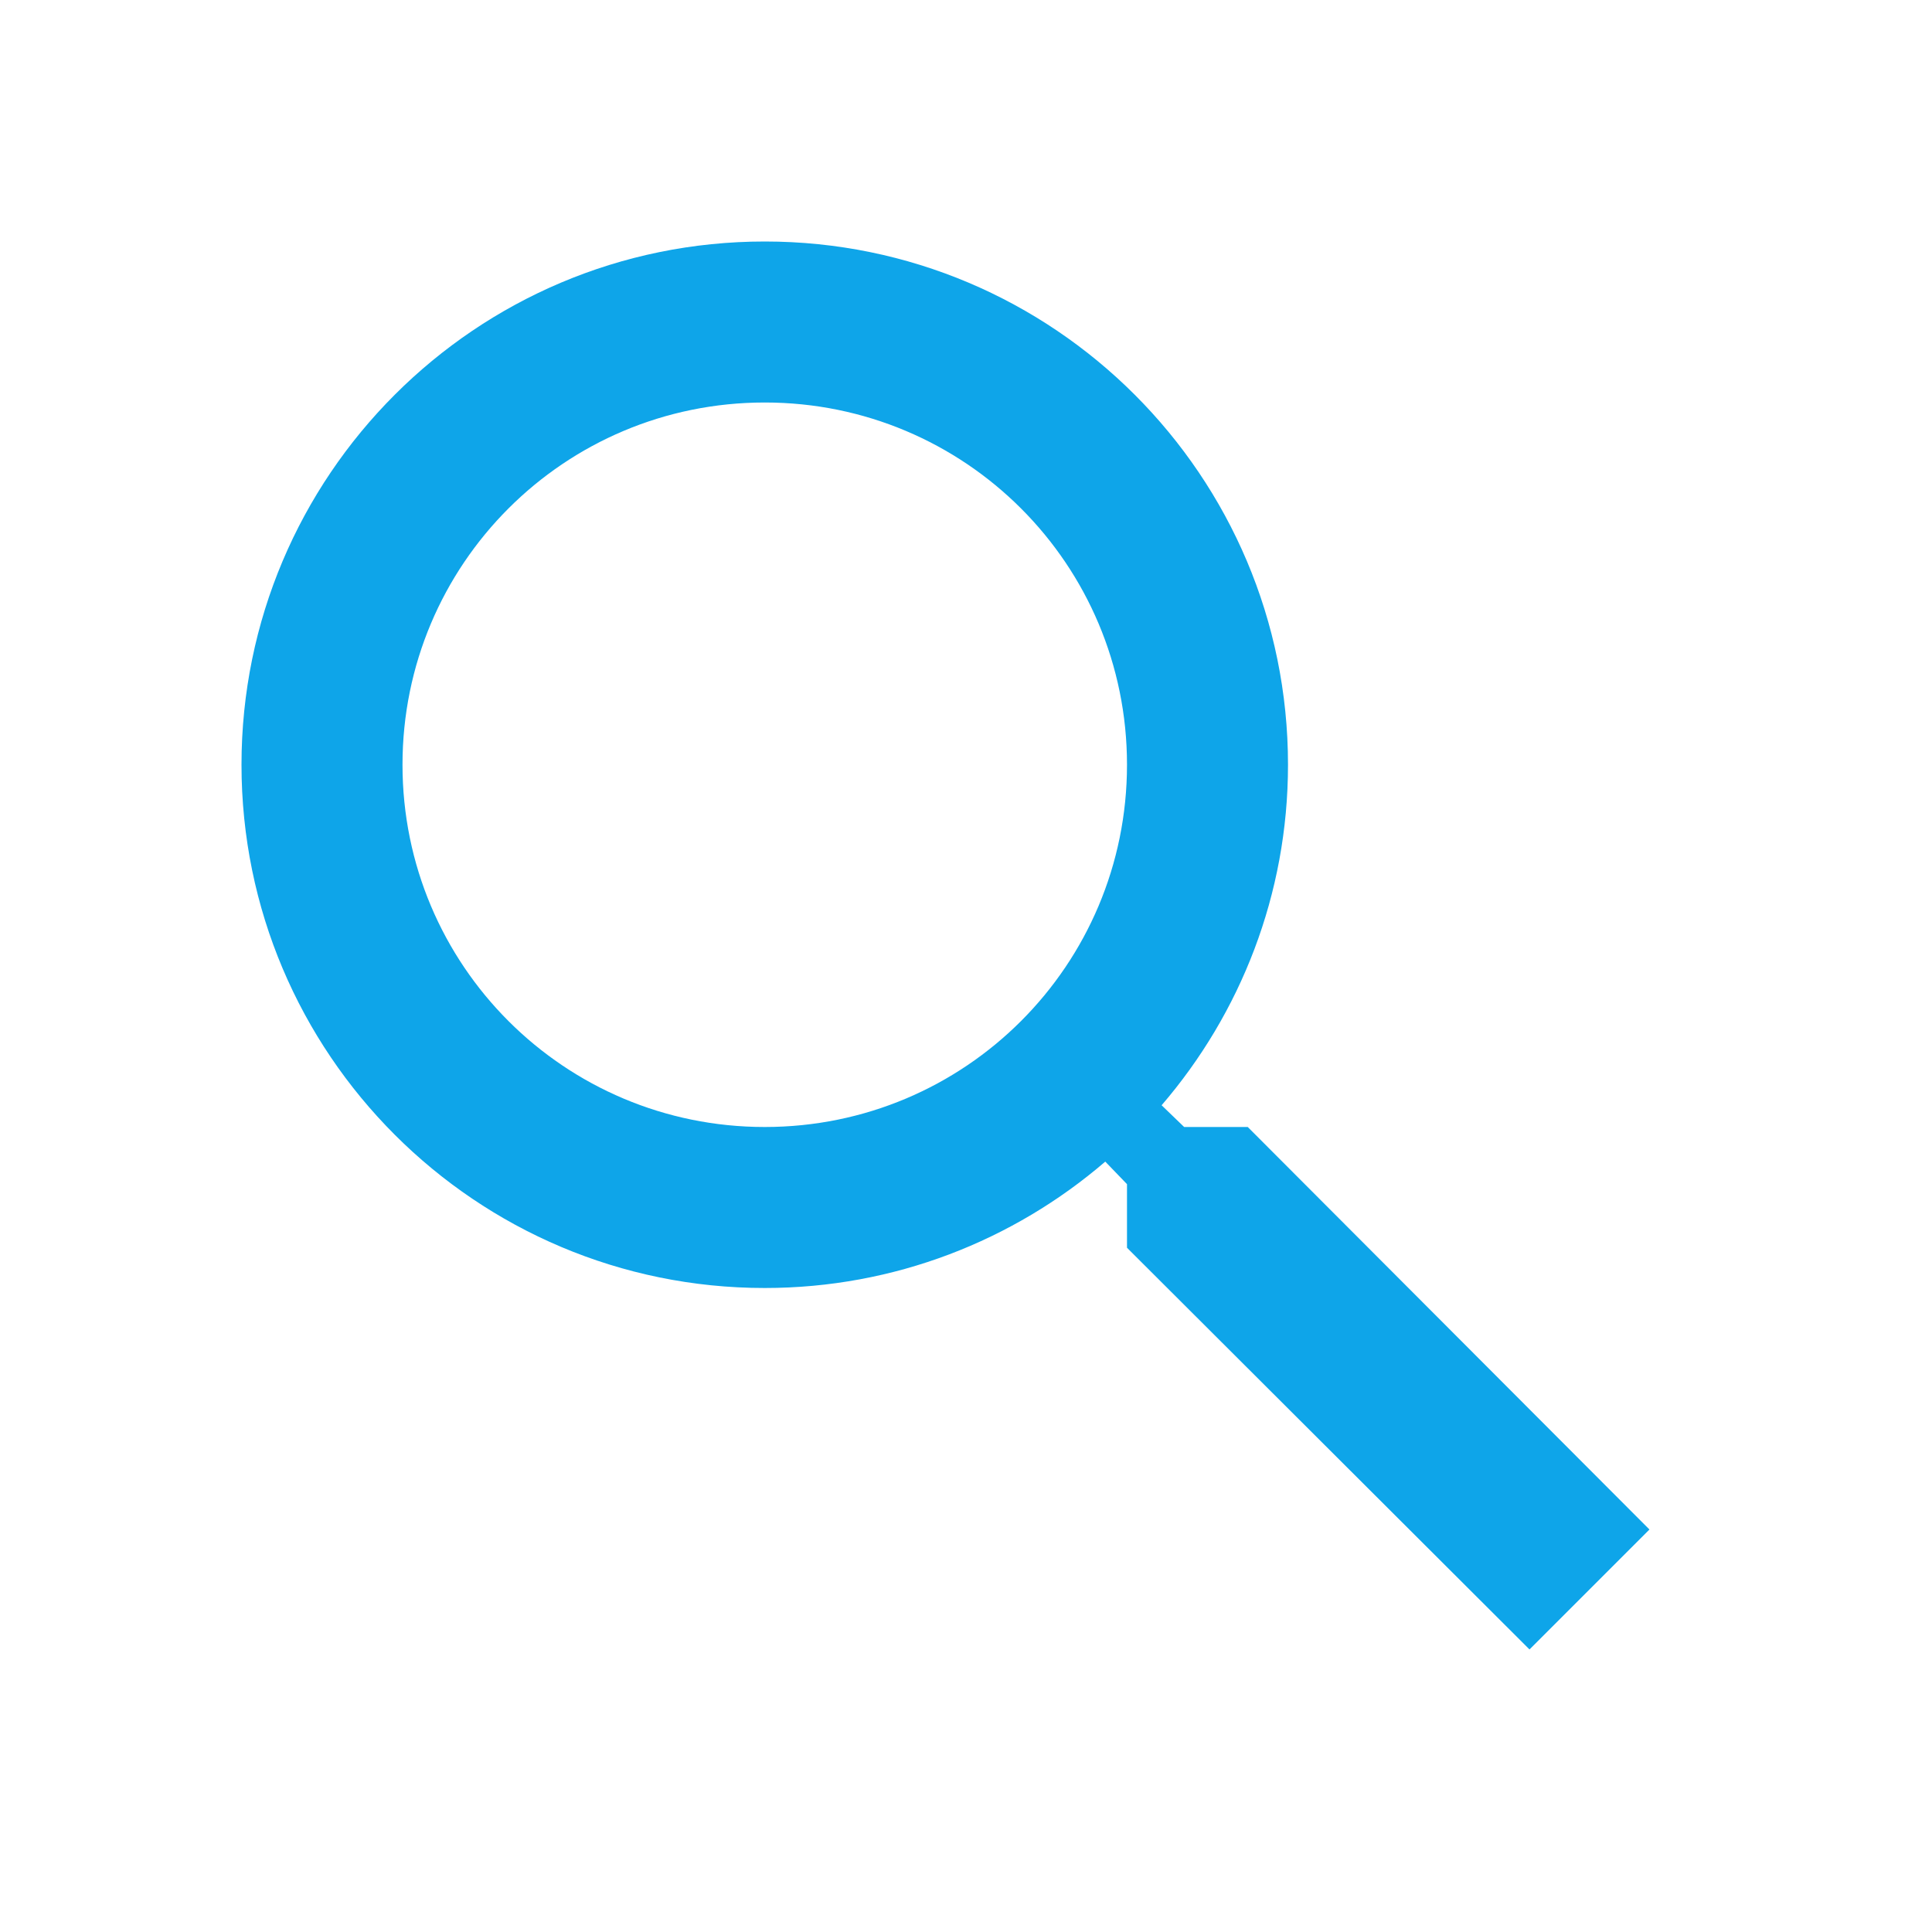
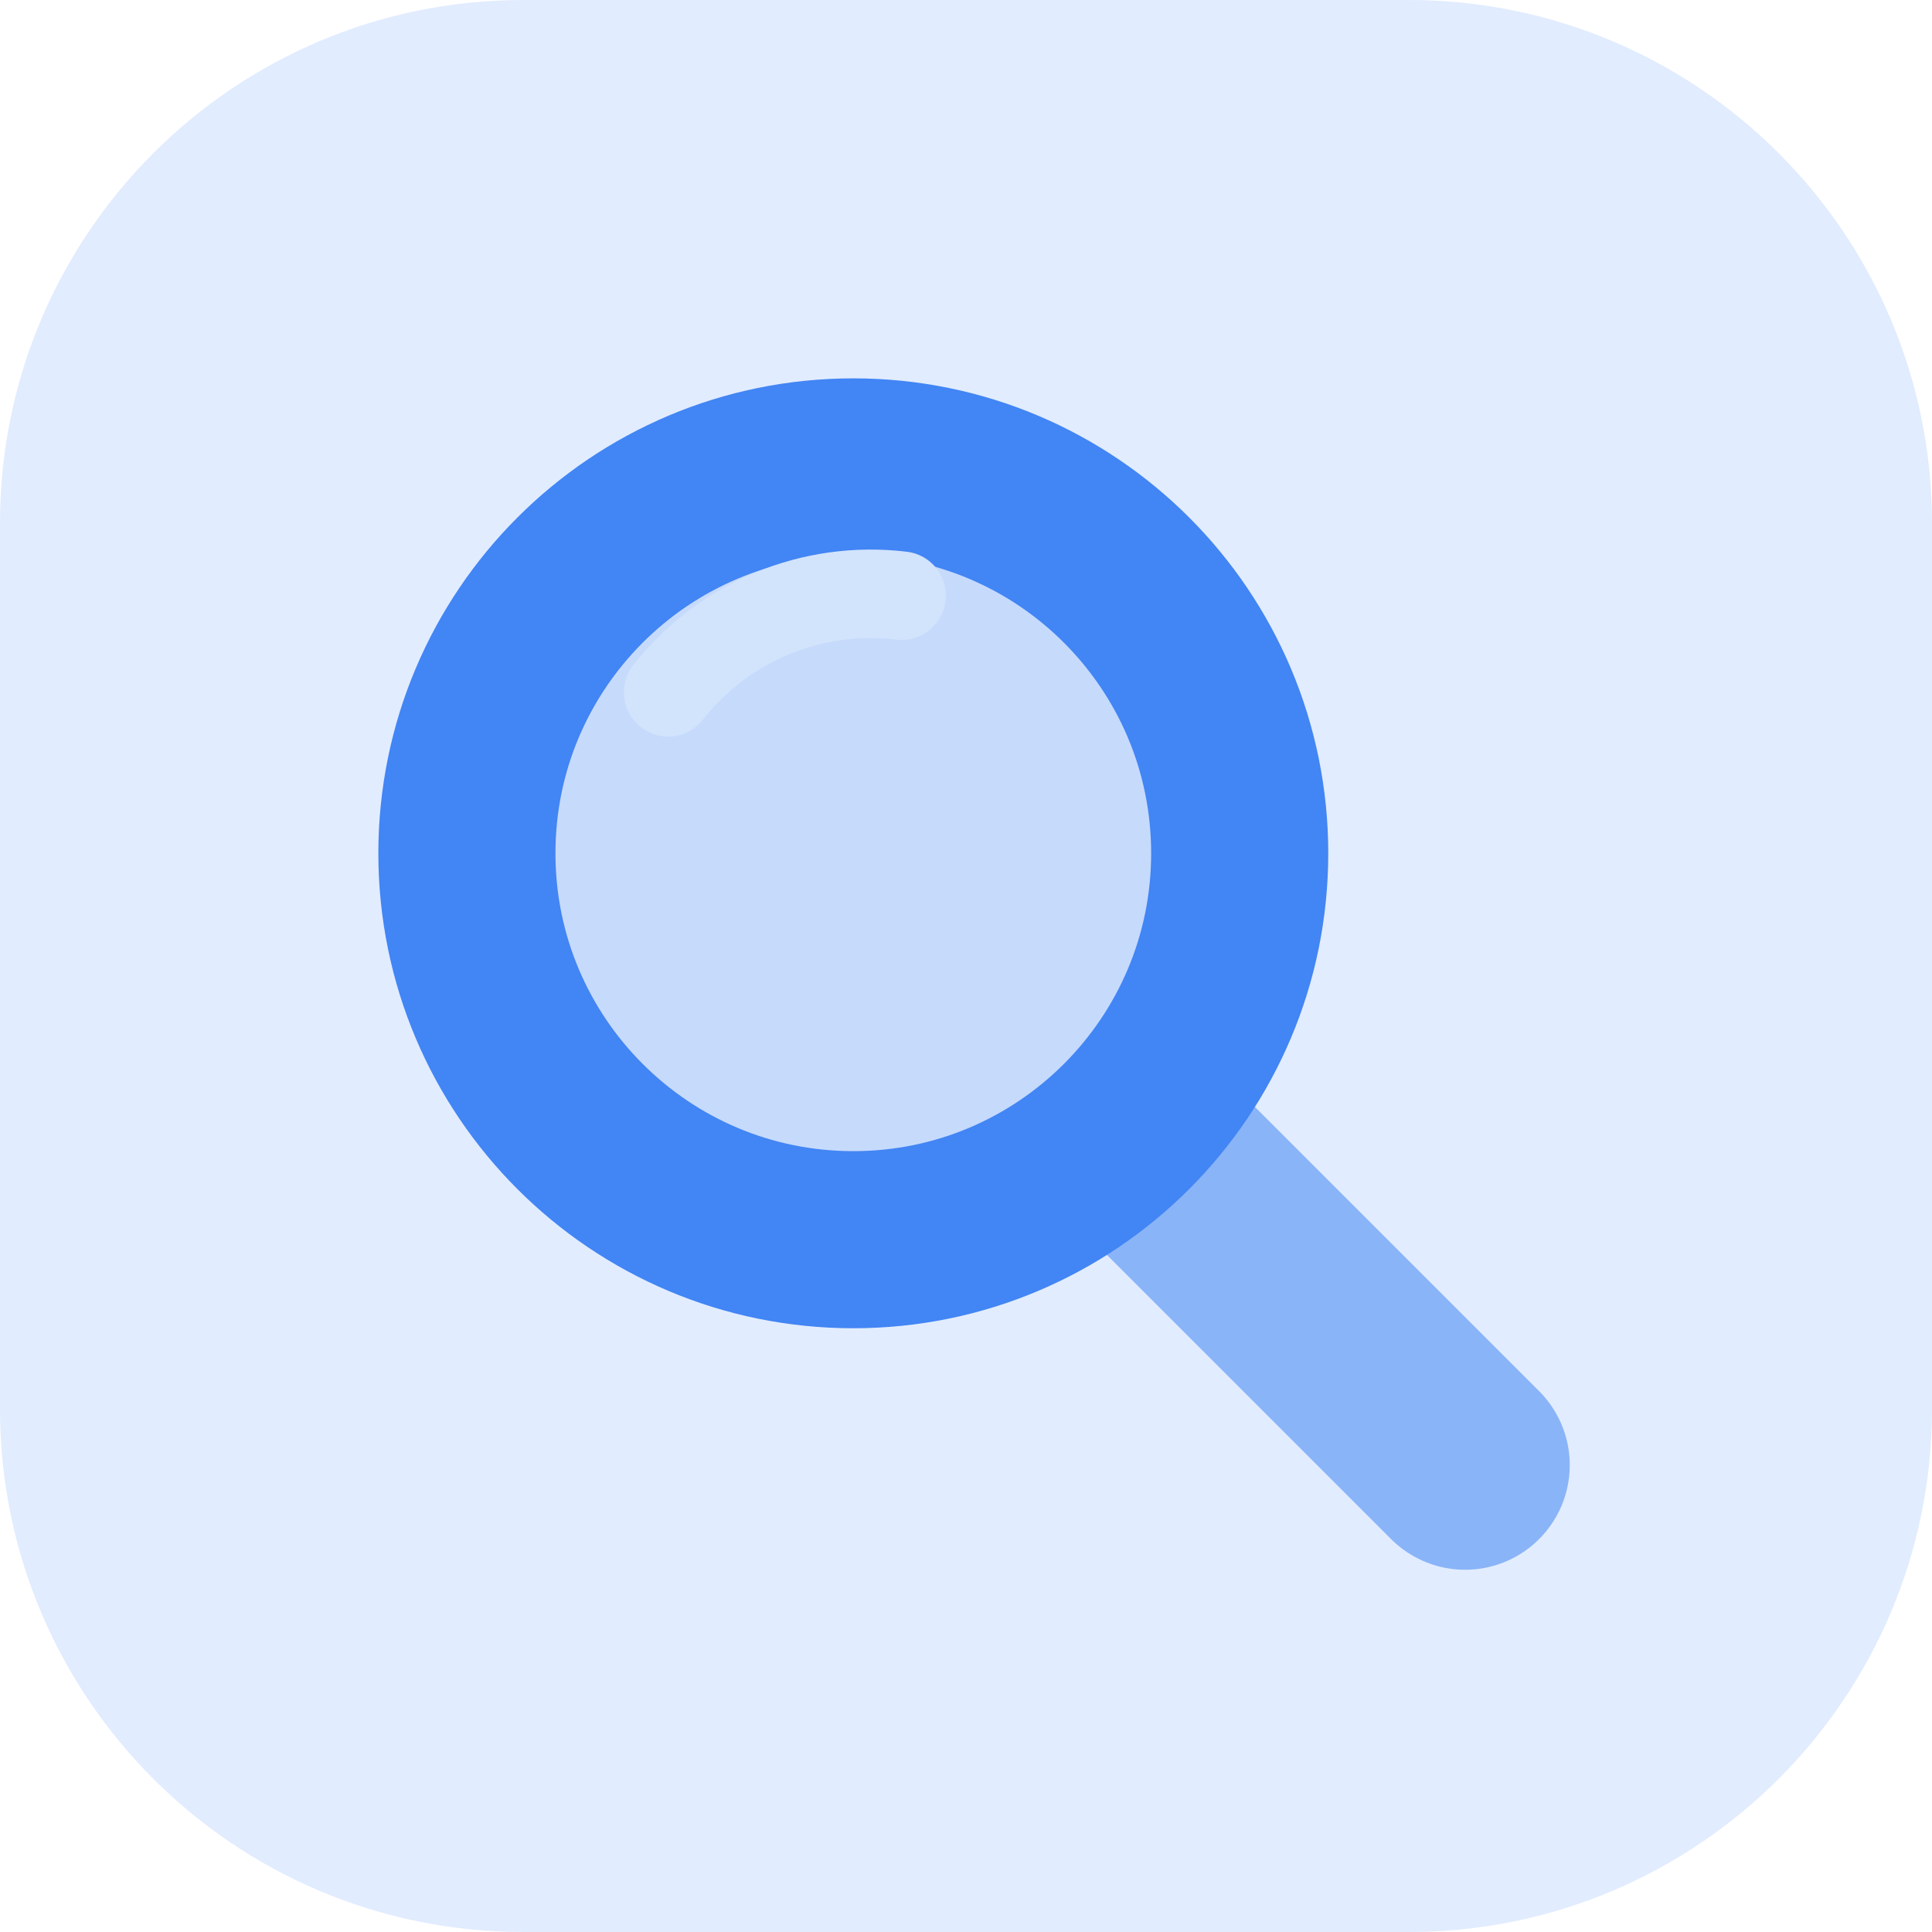
<svg xmlns="http://www.w3.org/2000/svg" viewBox="0 0 24 24" width="24" height="24">
-   <path fill="#0EA5E9" d="M15.5,14h-0.79l-0.28,-0.27C15.41,12.59 16,11.11 16,9.5 16,5.91 13.09,3 9.5,3S3,5.91 3,9.5 5.91,16 9.5,16c1.61,0 3.09,-0.59 4.23,-1.57l0.27,0.28v0.79l5,4.99L20.49,19l-4.99,-5zM9.5,14C7.01,14 5,11.99 5,9.5S7.01,5 9.5,5 14,7.01 14,9.5 11.99,14 9.5,14z" />
+   <rect width="24" height="24" rx="6.5" ry="6.5" fill="#4285F4" fill-opacity="0.16" />
+   <line x1="14.3" y1="14.3" x2="18.2" y2="18.2" stroke="#8AB4F8" stroke-width="2.6" stroke-linecap="round" />
+   <circle cx="10.6" cy="10.6" r="4.8" fill="#8AB4F8" fill-opacity="0.32" stroke="#4285F4" stroke-width="2.2" />
+   <path fill="none" stroke="#D2E3FC" stroke-width="1.1" stroke-linecap="round" d="M8.3,8.6 A3.2,3.2 0 0,1 11.2,7.4" />
</svg>
